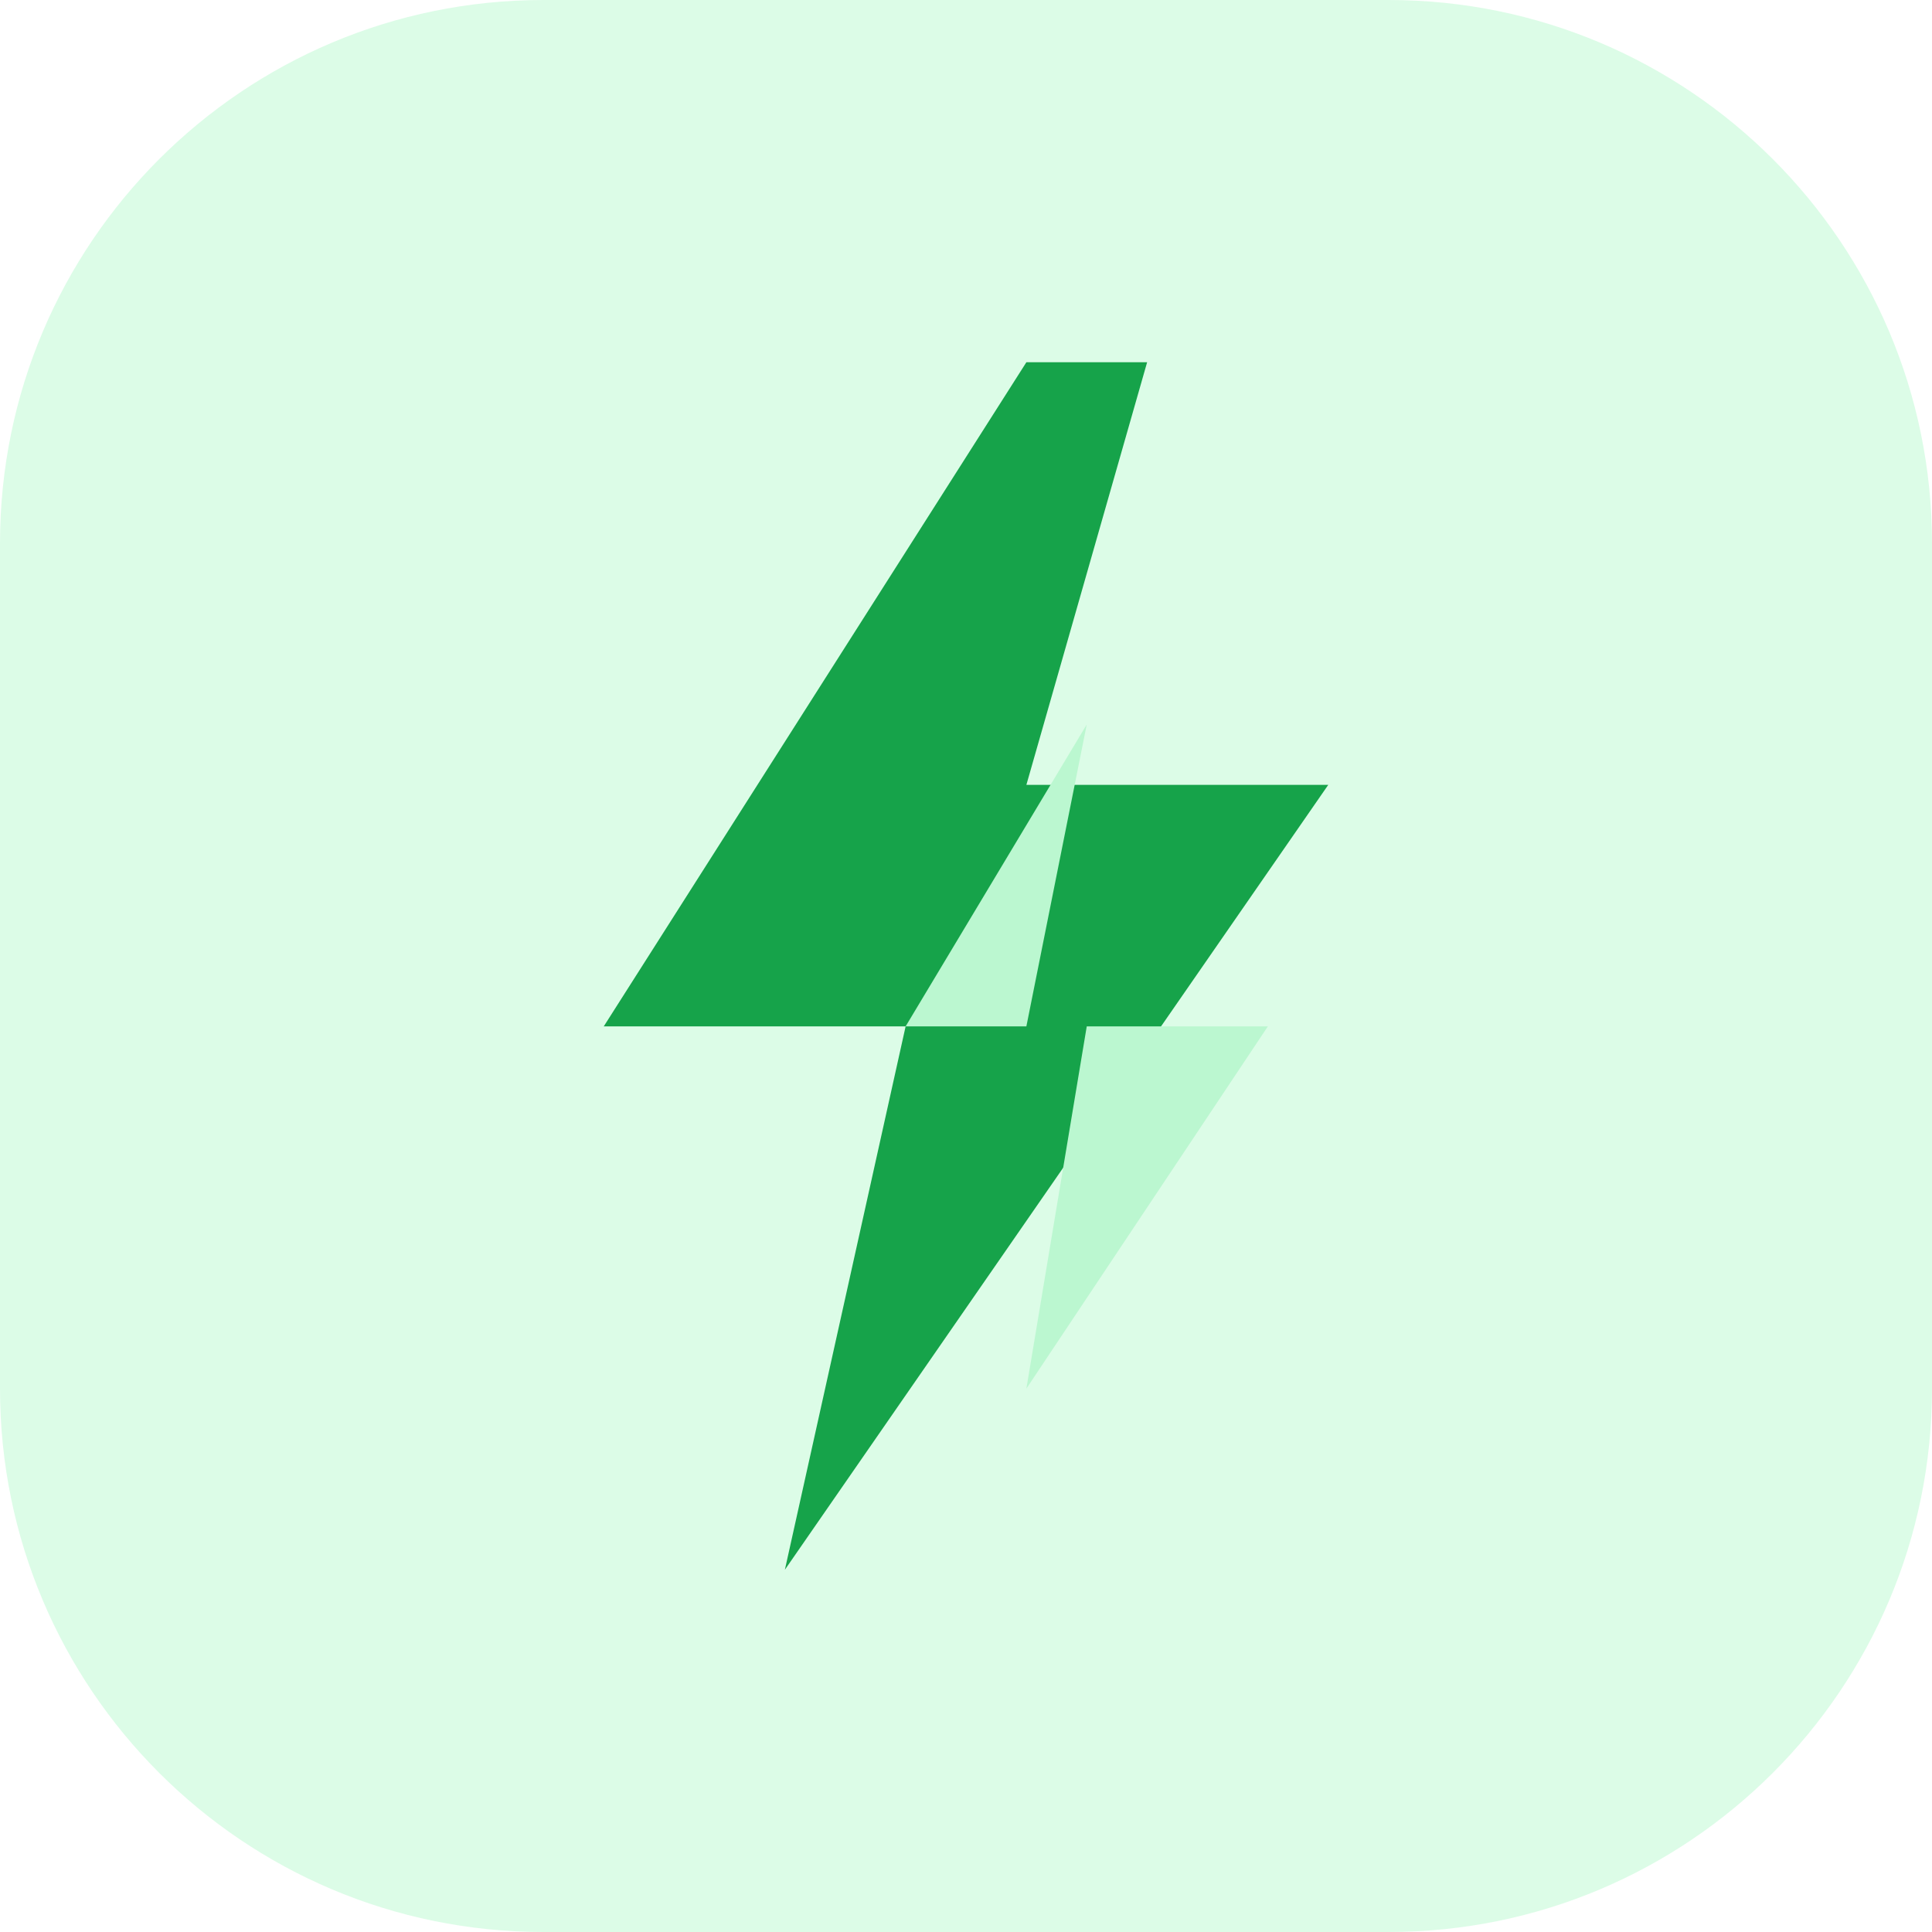
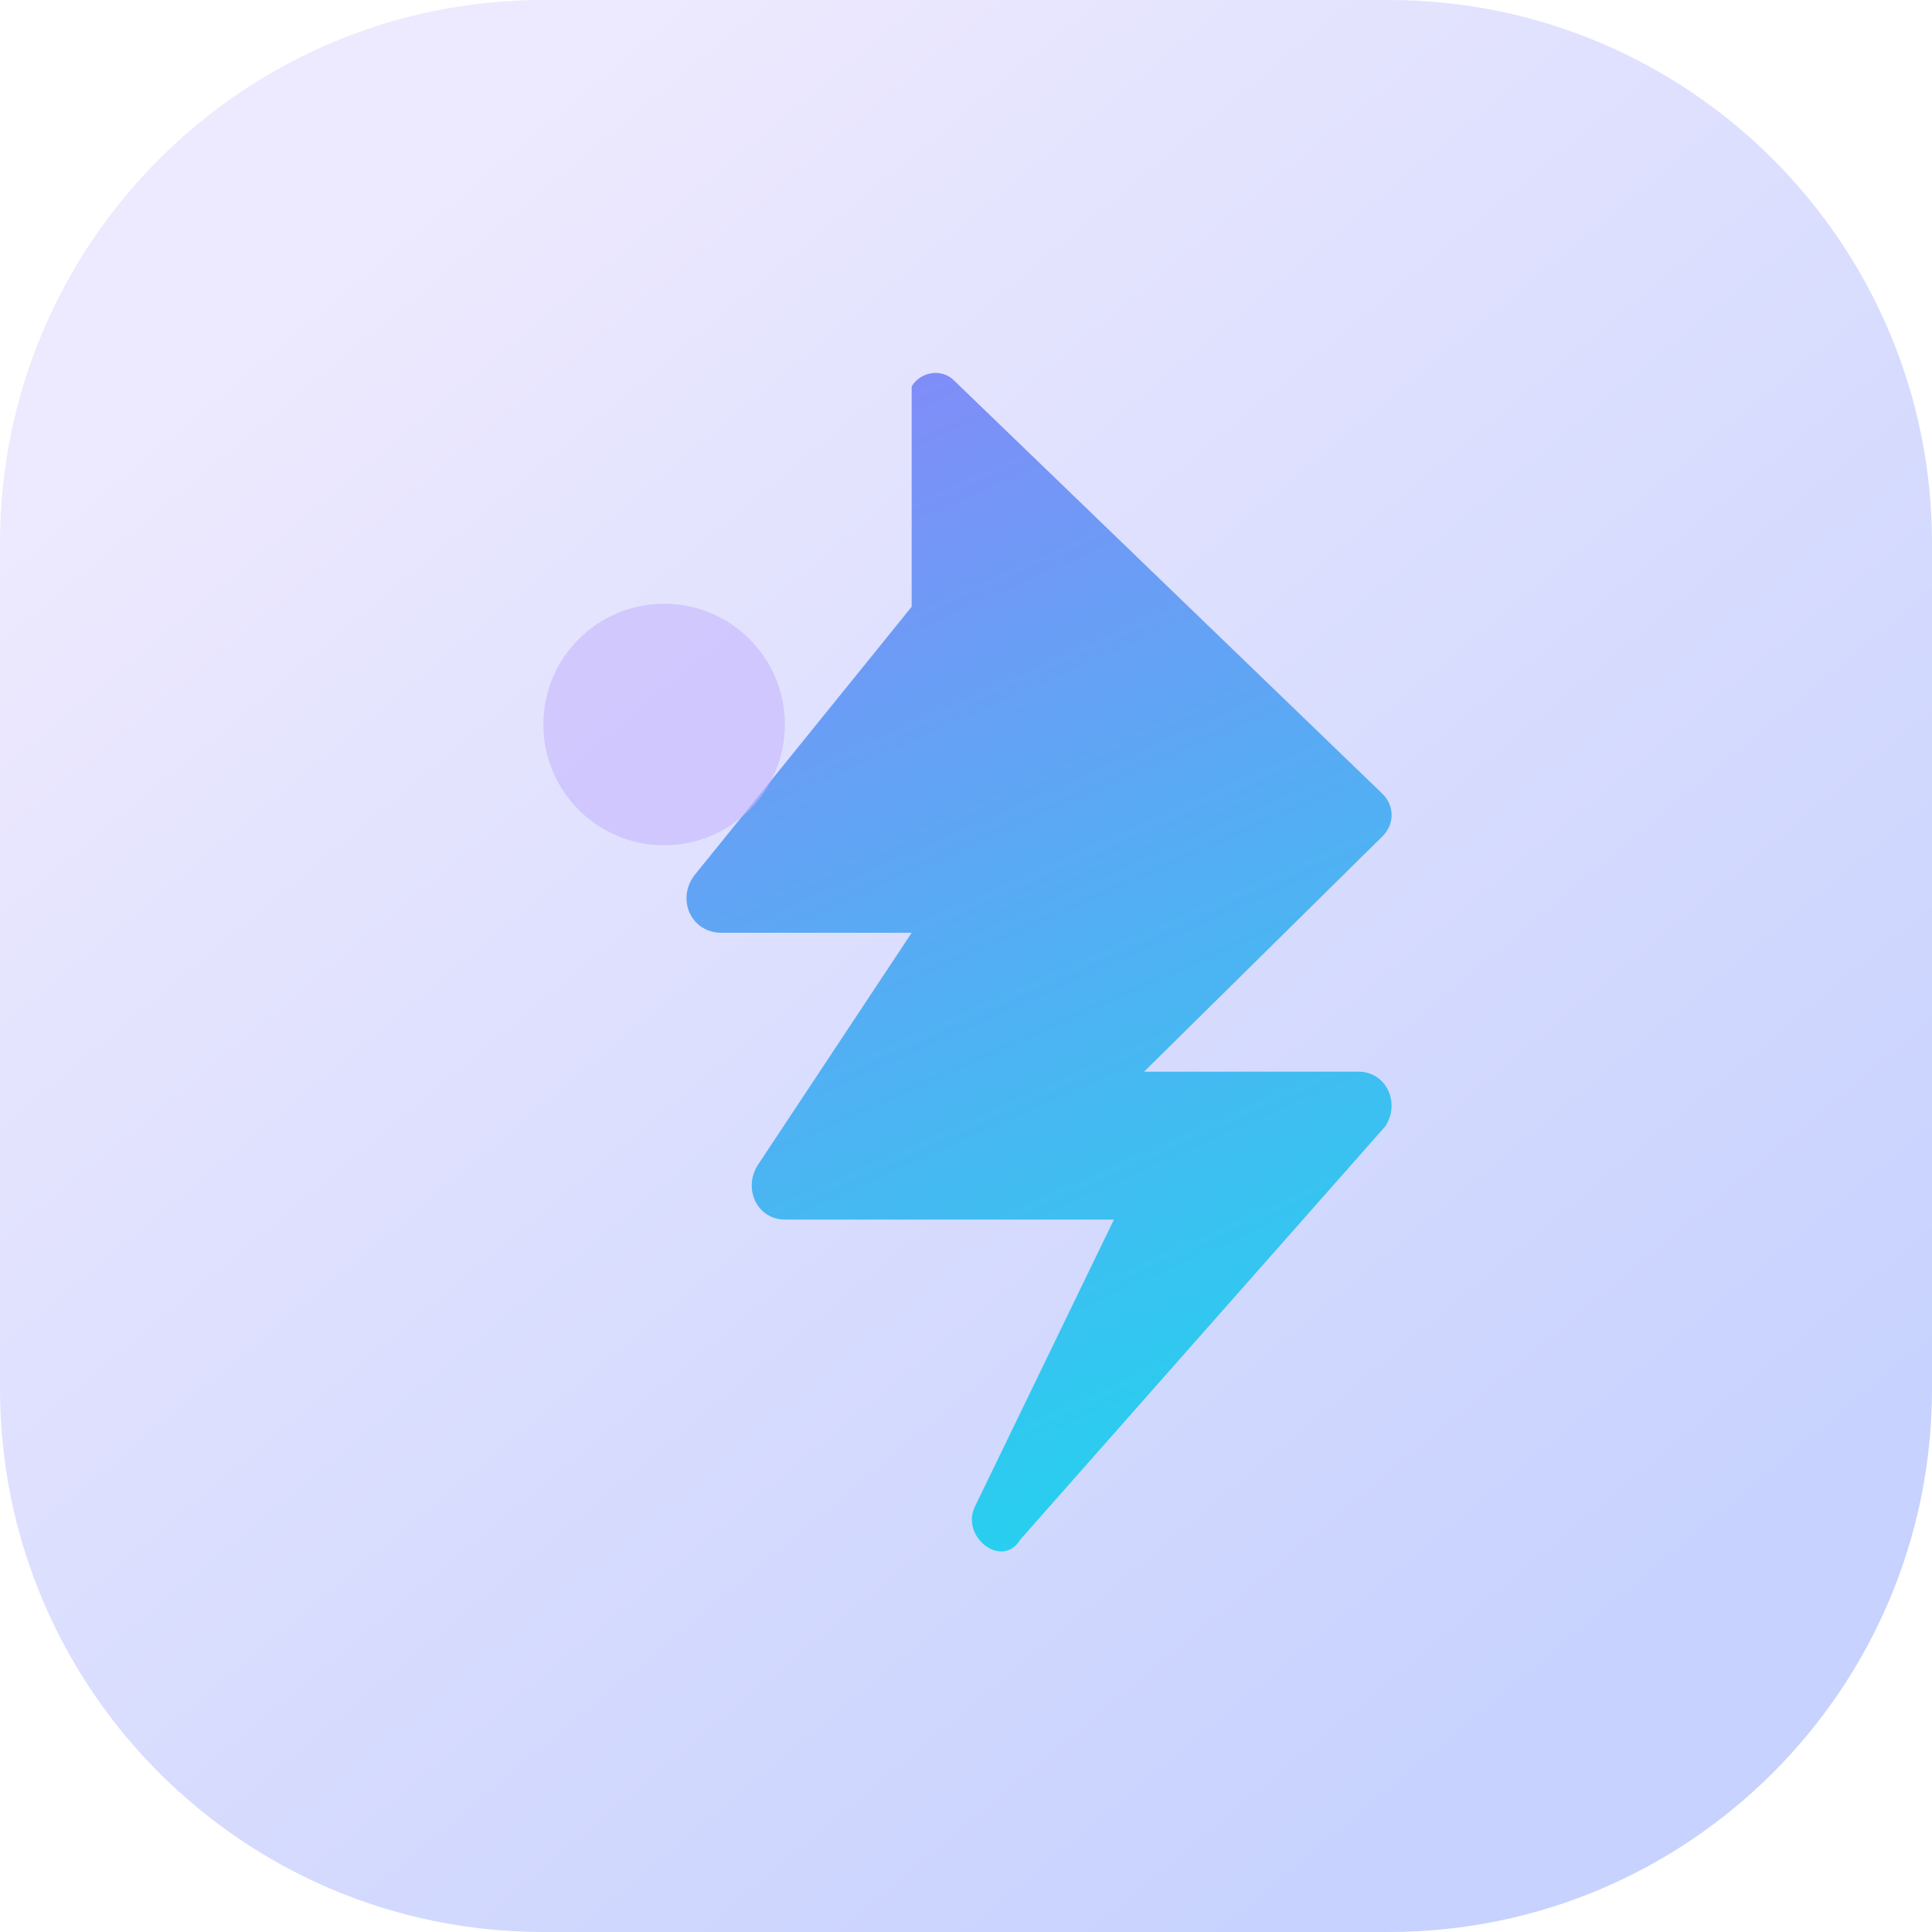
<svg xmlns="http://www.w3.org/2000/svg" viewBox="0 0 64 64" width="128" height="128" fill="none">
-   <rect width="64" height="64" rx="18" fill="#dcfce7" />
-   <path fill="#16a34a" d="M34 12 20 34h10l-4 18 18-26H34l4-14z" />
-   <path fill="#bbf7d0" d="m30 34 6-10-2 10h8l-8 12 2-12H30z" />
+   <defs>
+     <linearGradient id="elec-bg" x1="12" y1="8" x2="52" y2="56" gradientUnits="userSpaceOnUse">
+       <stop offset="0" stop-color="#ede9fe" />
+       <stop offset="1" stop-color="#c7d2fe" />
+     </linearGradient>
+     <linearGradient id="elec-bolt" x1="26" y1="14" x2="42" y2="50" gradientUnits="userSpaceOnUse">
+       <stop offset="0" stop-color="#818cf8" />
+       <stop offset="1" stop-color="#22d3ee" />
+     </linearGradient>
+   </defs>
+   <rect width="64" height="64" rx="18" fill="url(#elec-bg)" />
+   <path d="M30.2 12.8c.3-.5 1-.6 1.4-.2l14.2 13.7c.4.4.4 1 0 1.4l-7.9 7.8h7.1c.9 0 1.4 1 .9 1.8L33.8 51c-.6 1-2-.1-1.5-1.1l4.6-9.5H26c-.9 0-1.4-1-.9-1.8l5.1-7.7h-6.3c-1 0-1.5-1.1-.9-1.9l7.2-8.9Z" fill="url(#elec-bolt)" />
+   <circle cx="22" cy="24" r="4" fill="#c4b5fd" opacity=".6" />
</svg>
